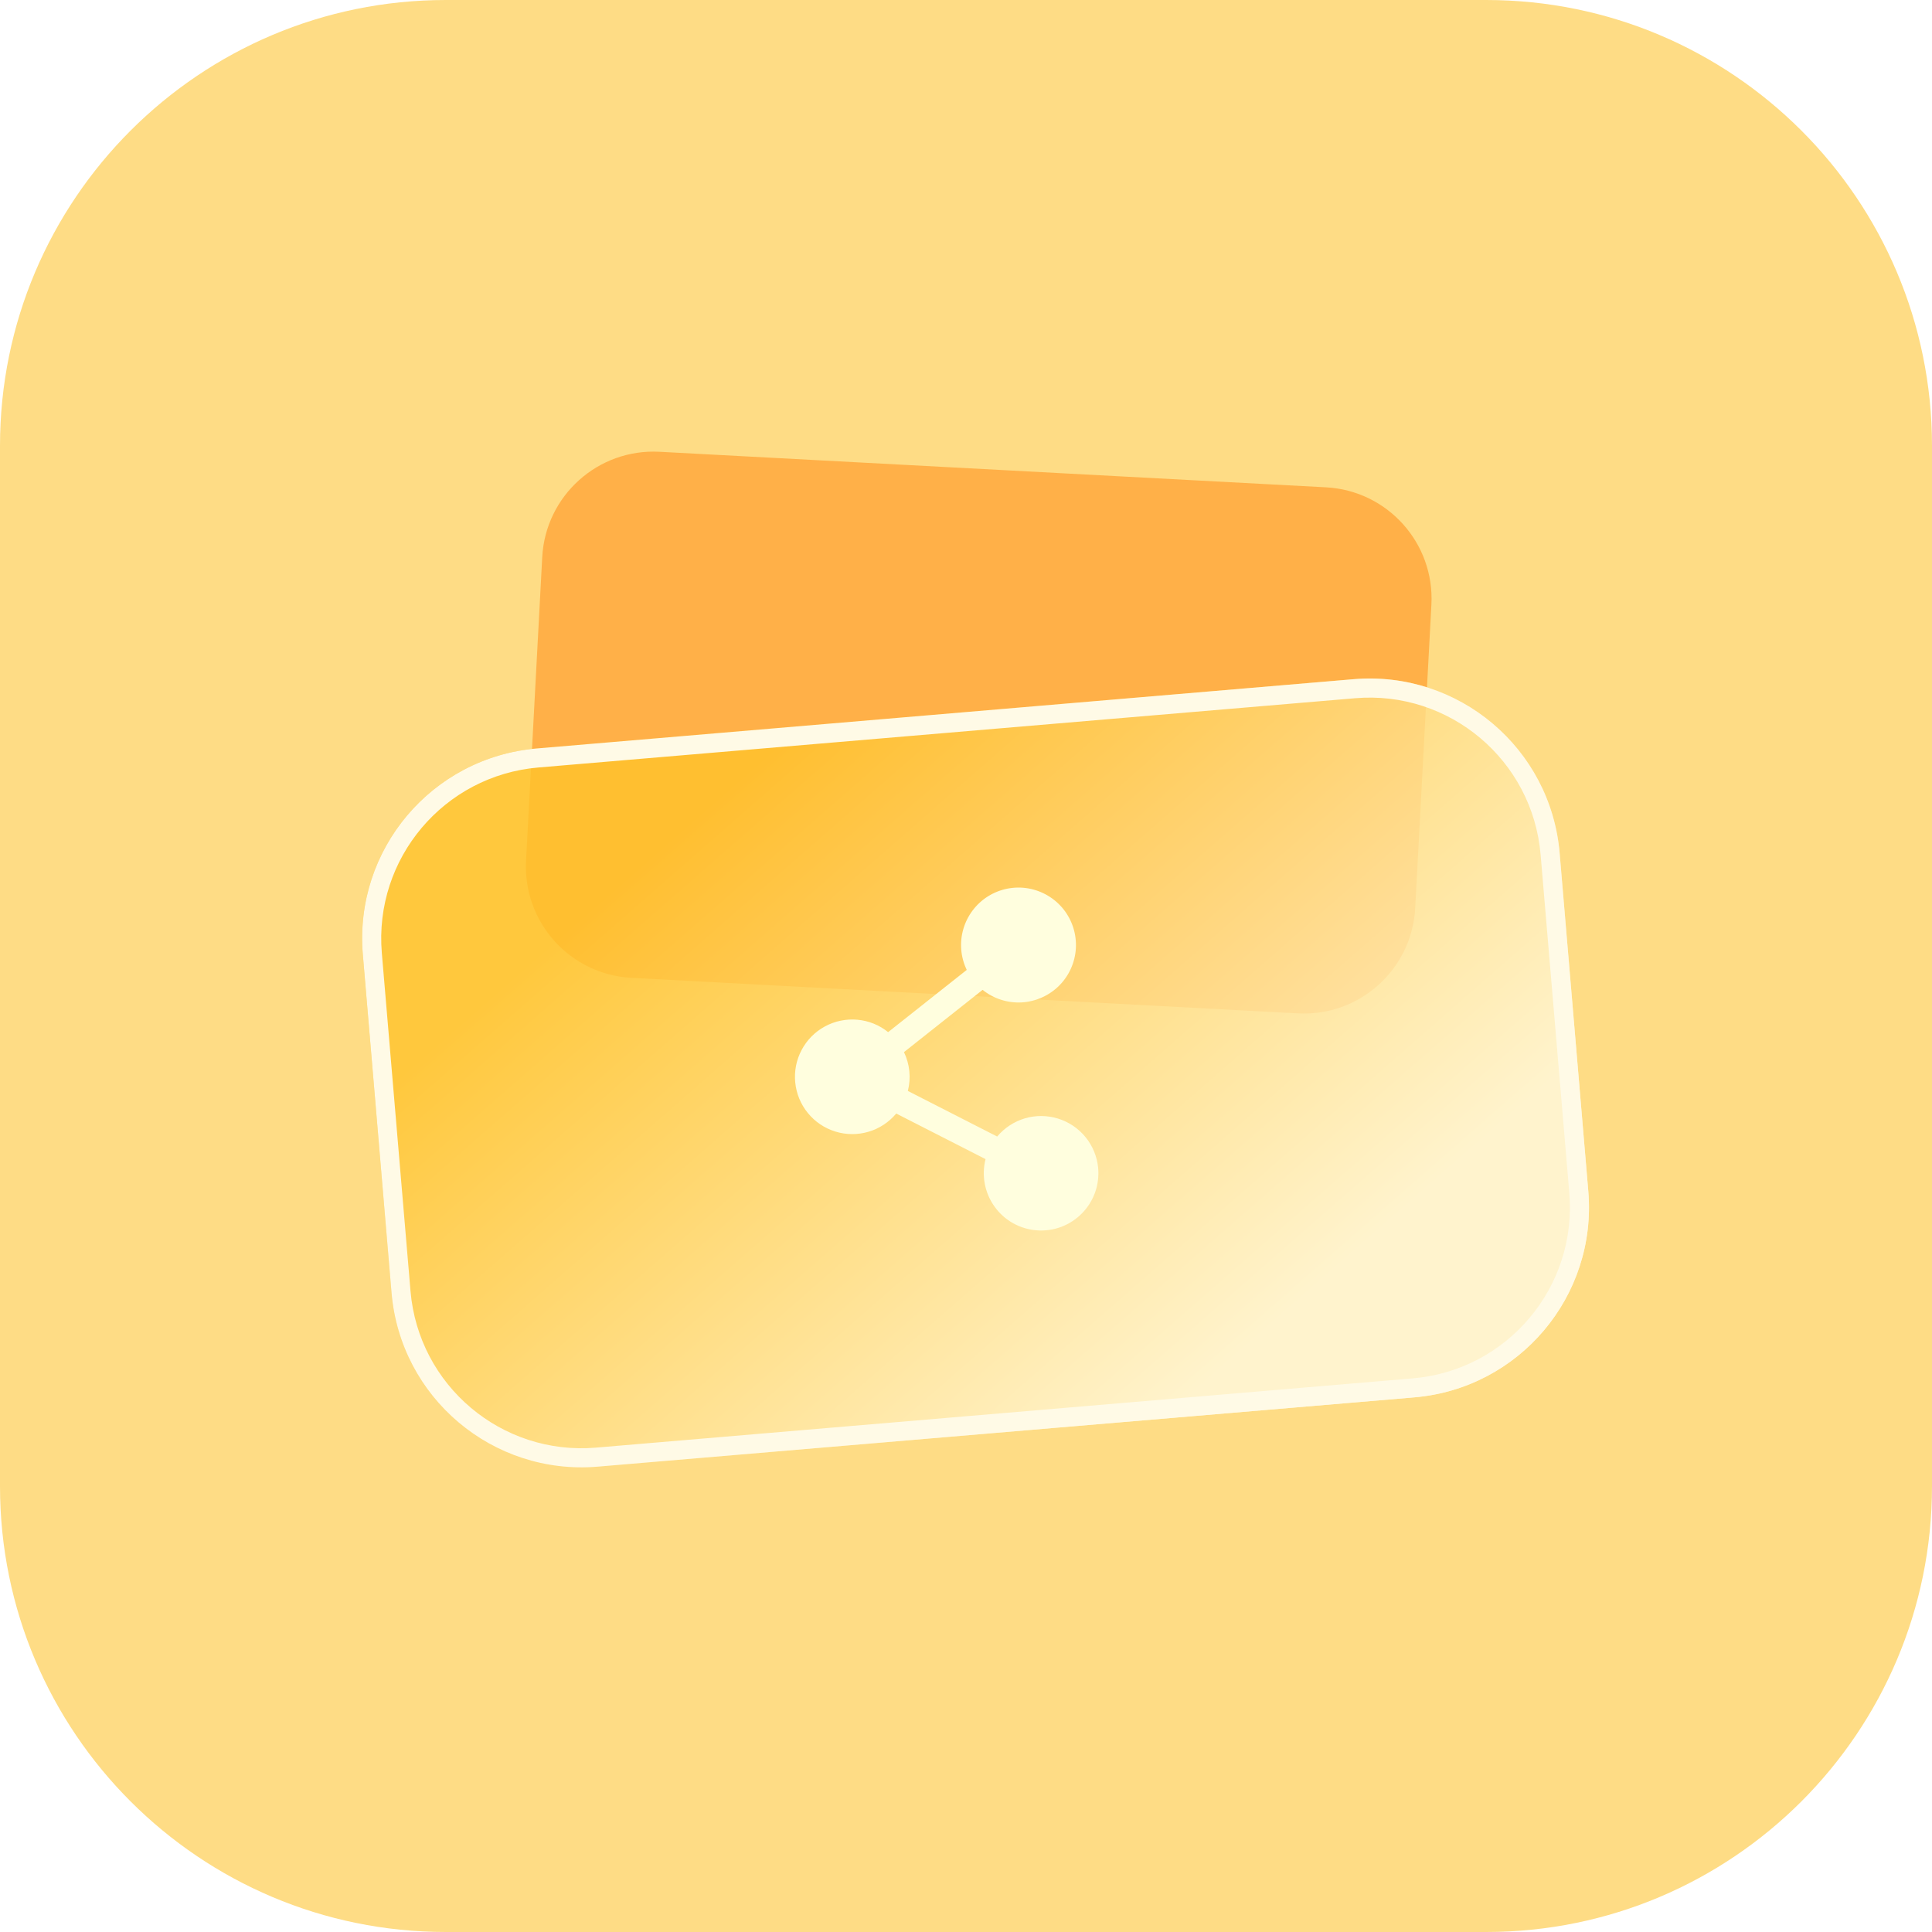
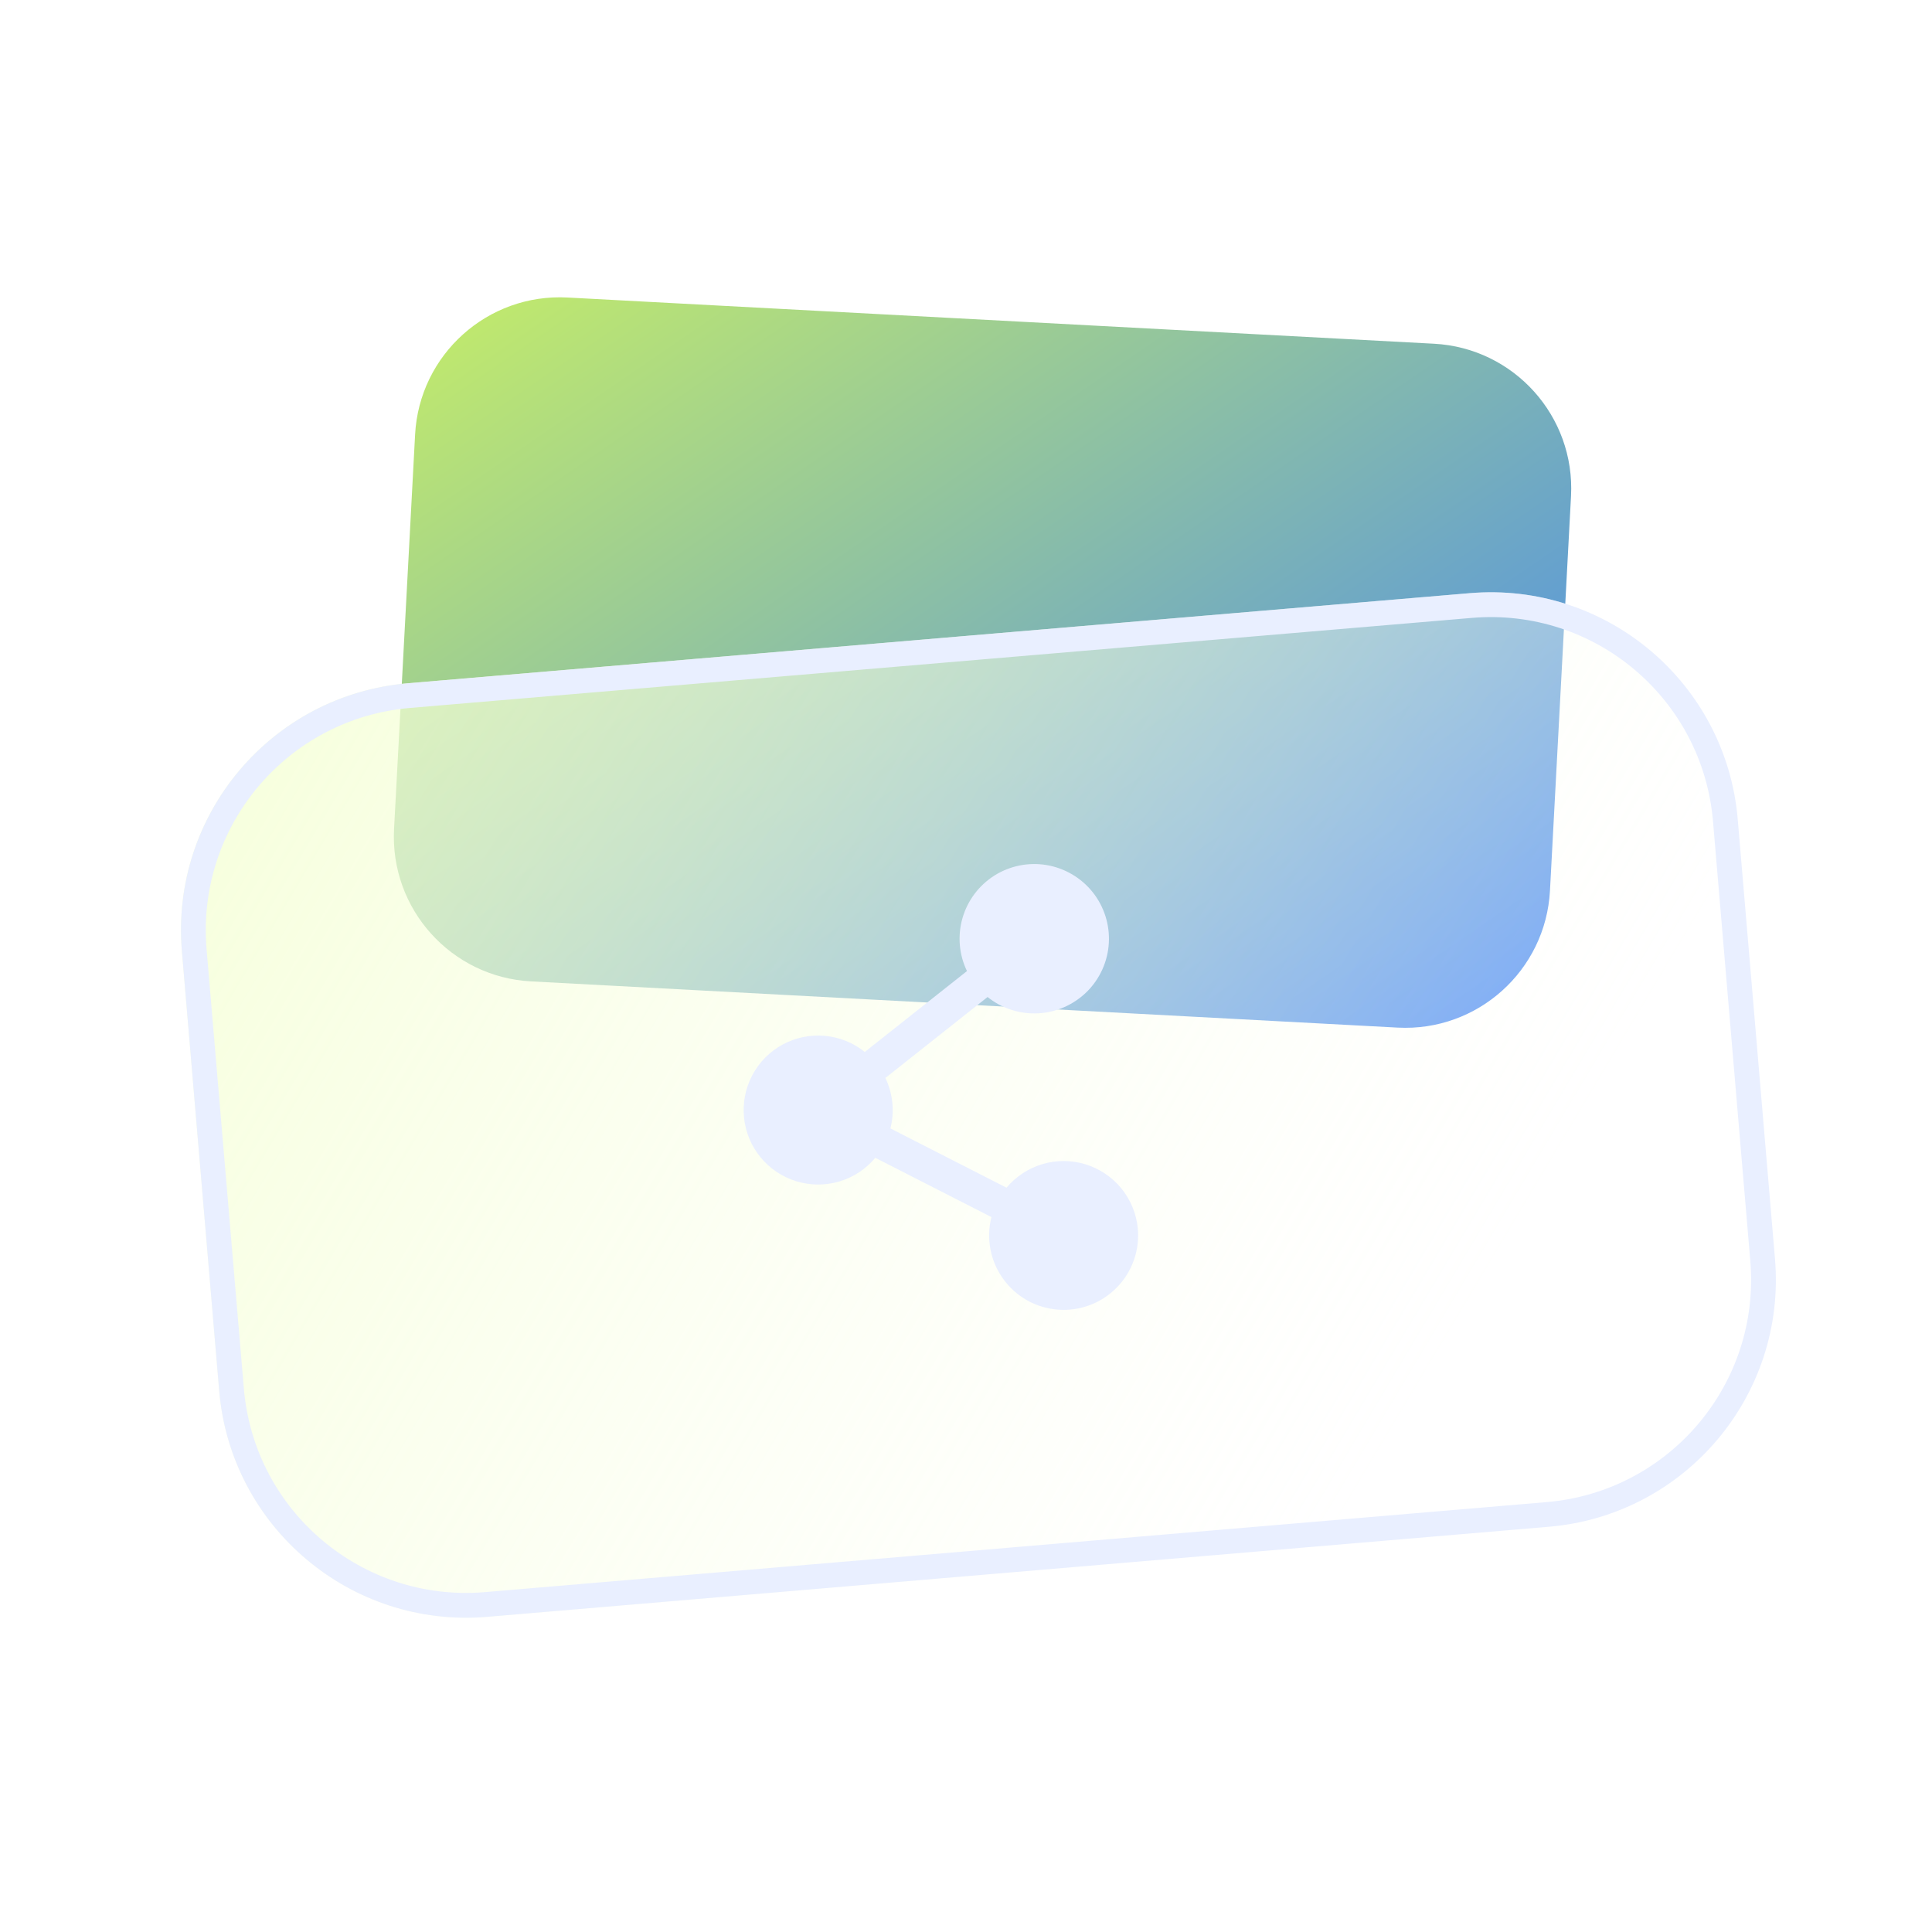
- <svg xmlns="http://www.w3.org/2000/svg" width="52" height="52" viewBox="0 0 52 52" fill="none">
-   <rect width="52" height="52" rx="12" fill="#FEDC85" />
-   <rect x="14.754" y="12" width="23.966" height="14.179" rx="3" transform="rotate(3.05284 14.7539 12)" fill="#FFB048" />
-   <g filter="url(#filter0_b_3114_8240)">
-     <path d="M9.766 25.694C9.526 22.869 11.622 20.385 14.447 20.145L36.429 18.281C39.254 18.041 41.738 20.137 41.978 22.962L42.749 32.061C42.989 34.886 40.893 37.37 38.068 37.61L16.087 39.475C13.262 39.714 10.777 37.618 10.538 34.793L9.766 25.694Z" fill="url(#paint0_linear_3114_8240)" />
+ <svg xmlns="http://www.w3.org/2000/svg" width="40" height="40" viewBox="0 0 40 40" fill="none">
+   <rect x="8.754" y="6" width="23.966" height="14.179" rx="3" transform="rotate(3.05284 8.75391 6)" fill="url(#paint0_linear_3114_8231)" />
+   <g filter="url(#filter0_b_3114_8231)">
+     <path d="M3.766 19.694C3.526 16.869 5.622 14.385 8.447 14.146L30.429 12.281C33.254 12.041 35.738 14.137 35.978 16.962L36.749 26.061C36.989 28.886 34.893 31.37 32.068 31.61L10.087 33.475C7.262 33.714 4.777 31.618 4.538 28.793L3.766 19.694Z" fill="url(#paint1_linear_3114_8231)" />
  </g>
-   <g filter="url(#filter1_b_3114_8240)">
-     <path fill-rule="evenodd" clip-rule="evenodd" d="M36.472 18.793L14.491 20.657C11.948 20.873 10.062 23.109 10.277 25.651L11.049 34.75C11.265 37.292 13.501 39.179 16.043 38.963L38.025 37.099C40.567 36.883 42.454 34.647 42.238 32.105L41.466 23.006C41.251 20.463 39.015 18.577 36.472 18.793ZM14.447 20.145C11.622 20.385 9.526 22.869 9.766 25.694L10.538 34.793C10.777 37.618 13.262 39.714 16.087 39.475L38.068 37.61C40.893 37.37 42.989 34.886 42.749 32.061L41.978 22.962C41.738 20.137 39.254 18.041 36.429 18.281L14.447 20.145Z" fill="#FFFAE6" />
+   <g filter="url(#filter1_b_3114_8231)">
+     <path fill-rule="evenodd" clip-rule="evenodd" d="M30.472 12.793L8.491 14.657C5.948 14.873 4.062 17.109 4.277 19.651L5.049 28.75C5.265 31.293 7.501 33.179 10.043 32.963L32.025 31.099C34.567 30.883 36.454 28.647 36.238 26.105L35.466 17.006C35.251 14.463 33.015 12.577 30.472 12.793ZM8.447 14.146C5.622 14.385 3.526 16.869 3.766 19.694L4.538 28.793C4.777 31.618 7.262 33.714 10.087 33.475L32.068 31.61C34.893 31.37 36.989 28.886 36.749 26.061L35.978 16.962C35.738 14.137 33.254 12.041 30.429 12.281L8.447 14.146Z" fill="#E9EFFF" />
  </g>
-   <path d="M29.556 31.424C29.578 31.648 29.551 31.875 29.477 32.087C29.402 32.299 29.282 32.493 29.125 32.654C28.968 32.815 28.777 32.94 28.567 33.02C28.356 33.099 28.131 33.132 27.906 33.115C27.682 33.098 27.464 33.033 27.267 32.923C27.071 32.813 26.901 32.661 26.77 32.478C26.638 32.296 26.548 32.086 26.506 31.865C26.464 31.644 26.471 31.416 26.526 31.198L24.122 29.971C23.927 30.204 23.668 30.375 23.377 30.461C23.086 30.547 22.775 30.546 22.485 30.456C22.195 30.367 21.937 30.194 21.745 29.959C21.552 29.724 21.434 29.437 21.404 29.135C21.374 28.832 21.433 28.528 21.576 28.26C21.718 27.991 21.936 27.771 22.204 27.626C22.471 27.481 22.775 27.419 23.077 27.446C23.38 27.473 23.668 27.589 23.904 27.78L26.02 26.105C25.855 25.763 25.822 25.371 25.928 25.006C26.034 24.641 26.27 24.327 26.592 24.125C26.914 23.923 27.3 23.847 27.674 23.911C28.049 23.976 28.387 24.176 28.624 24.473C28.86 24.771 28.979 25.145 28.957 25.525C28.935 25.904 28.774 26.263 28.505 26.531C28.235 26.799 27.876 26.959 27.497 26.98C27.117 27 26.743 26.88 26.447 26.642L24.331 28.318C24.487 28.644 24.524 29.013 24.435 29.363L26.839 30.59C27.034 30.357 27.293 30.188 27.584 30.101C27.874 30.015 28.184 30.017 28.474 30.106C28.764 30.195 29.021 30.367 29.214 30.602C29.406 30.836 29.525 31.122 29.556 31.424Z" fill="#FFFEDE" />
+   <path d="M23.556 25.424C23.578 25.648 23.551 25.875 23.477 26.087C23.402 26.299 23.282 26.493 23.125 26.654C22.968 26.815 22.777 26.94 22.567 27.02C22.356 27.099 22.131 27.132 21.906 27.115C21.682 27.098 21.464 27.033 21.267 26.923C21.071 26.813 20.901 26.661 20.77 26.478C20.638 26.296 20.548 26.086 20.506 25.865C20.464 25.644 20.471 25.416 20.526 25.198L18.122 23.971C17.927 24.204 17.668 24.375 17.377 24.461C17.086 24.547 16.775 24.546 16.485 24.456C16.195 24.367 15.937 24.194 15.745 23.959C15.552 23.724 15.434 23.437 15.404 23.135C15.374 22.832 15.434 22.528 15.576 22.26C15.718 21.991 15.937 21.771 16.204 21.626C16.471 21.481 16.775 21.419 17.077 21.446C17.38 21.473 17.668 21.589 17.904 21.78L20.02 20.105C19.855 19.763 19.822 19.371 19.928 19.006C20.034 18.641 20.27 18.327 20.592 18.125C20.914 17.923 21.3 17.847 21.674 17.911C22.049 17.976 22.387 18.176 22.624 18.473C22.86 18.771 22.979 19.145 22.957 19.525C22.935 19.904 22.774 20.263 22.505 20.531C22.235 20.799 21.876 20.959 21.497 20.98C21.117 21 20.743 20.88 20.447 20.642L18.331 22.318C18.487 22.644 18.524 23.013 18.435 23.363L20.839 24.59C21.034 24.357 21.293 24.188 21.584 24.101C21.874 24.015 22.184 24.017 22.474 24.106C22.764 24.195 23.021 24.367 23.214 24.602C23.406 24.836 23.525 25.122 23.556 25.424Z" fill="#E9EFFF" />
  <defs>
-     <filter id="filter0_b_3114_8240" x="7.746" y="16.262" width="37.023" height="25.231" filterUnits="userSpaceOnUse" color-interpolation-filters="sRGB">
+     <filter id="filter0_b_3114_8231" x="1.746" y="10.262" width="37.023" height="25.231" filterUnits="userSpaceOnUse" color-interpolation-filters="sRGB">
      <feFlood flood-opacity="0" result="BackgroundImageFix" />
      <feGaussianBlur in="BackgroundImageFix" stdDeviation="1" />
-       <feComposite in2="SourceAlpha" operator="in" result="effect1_backgroundBlur_3114_8240" />
-       <feBlend mode="normal" in="SourceGraphic" in2="effect1_backgroundBlur_3114_8240" result="shape" />
+       <feComposite in2="SourceAlpha" operator="in" result="effect1_backgroundBlur_3114_8231" />
+       <feBlend mode="normal" in="SourceGraphic" in2="effect1_backgroundBlur_3114_8231" result="shape" />
    </filter>
-     <filter id="filter1_b_3114_8240" x="-0.254" y="8.262" width="53.023" height="41.231" filterUnits="userSpaceOnUse" color-interpolation-filters="sRGB">
+     <filter id="filter1_b_3114_8231" x="-6.254" y="2.262" width="53.023" height="41.231" filterUnits="userSpaceOnUse" color-interpolation-filters="sRGB">
      <feFlood flood-opacity="0" result="BackgroundImageFix" />
      <feGaussianBlur in="BackgroundImageFix" stdDeviation="5" />
-       <feComposite in2="SourceAlpha" operator="in" result="effect1_backgroundBlur_3114_8240" />
-       <feBlend mode="normal" in="SourceGraphic" in2="effect1_backgroundBlur_3114_8240" result="shape" />
+       <feComposite in2="SourceAlpha" operator="in" result="effect1_backgroundBlur_3114_8231" />
+       <feBlend mode="normal" in="SourceGraphic" in2="effect1_backgroundBlur_3114_8231" result="shape" />
    </filter>
-     <linearGradient id="paint0_linear_3114_8240" x1="14.413" y1="25.823" x2="27.854" y2="41.176" gradientUnits="userSpaceOnUse">
-       <stop stop-color="#FFC32B" stop-opacity="0.8" />
-       <stop offset="1" stop-color="#FFF9DE" stop-opacity="0.8" />
+     <linearGradient id="paint0_linear_3114_8231" x1="33.377" y1="18.707" x2="16.585" y2="-3.217" gradientUnits="userSpaceOnUse">
+       <stop stop-color="#4285F4" />
+       <stop offset="1" stop-color="#D2F75A" />
+     </linearGradient>
+     <linearGradient id="paint1_linear_3114_8231" x1="30.101" y1="27.883" x2="2.492" y2="11.435" gradientUnits="userSpaceOnUse">
+       <stop stop-color="white" stop-opacity="0.3" />
+       <stop offset="1" stop-color="#F2FFCA" stop-opacity="0.8" />
    </linearGradient>
  </defs>
</svg>
